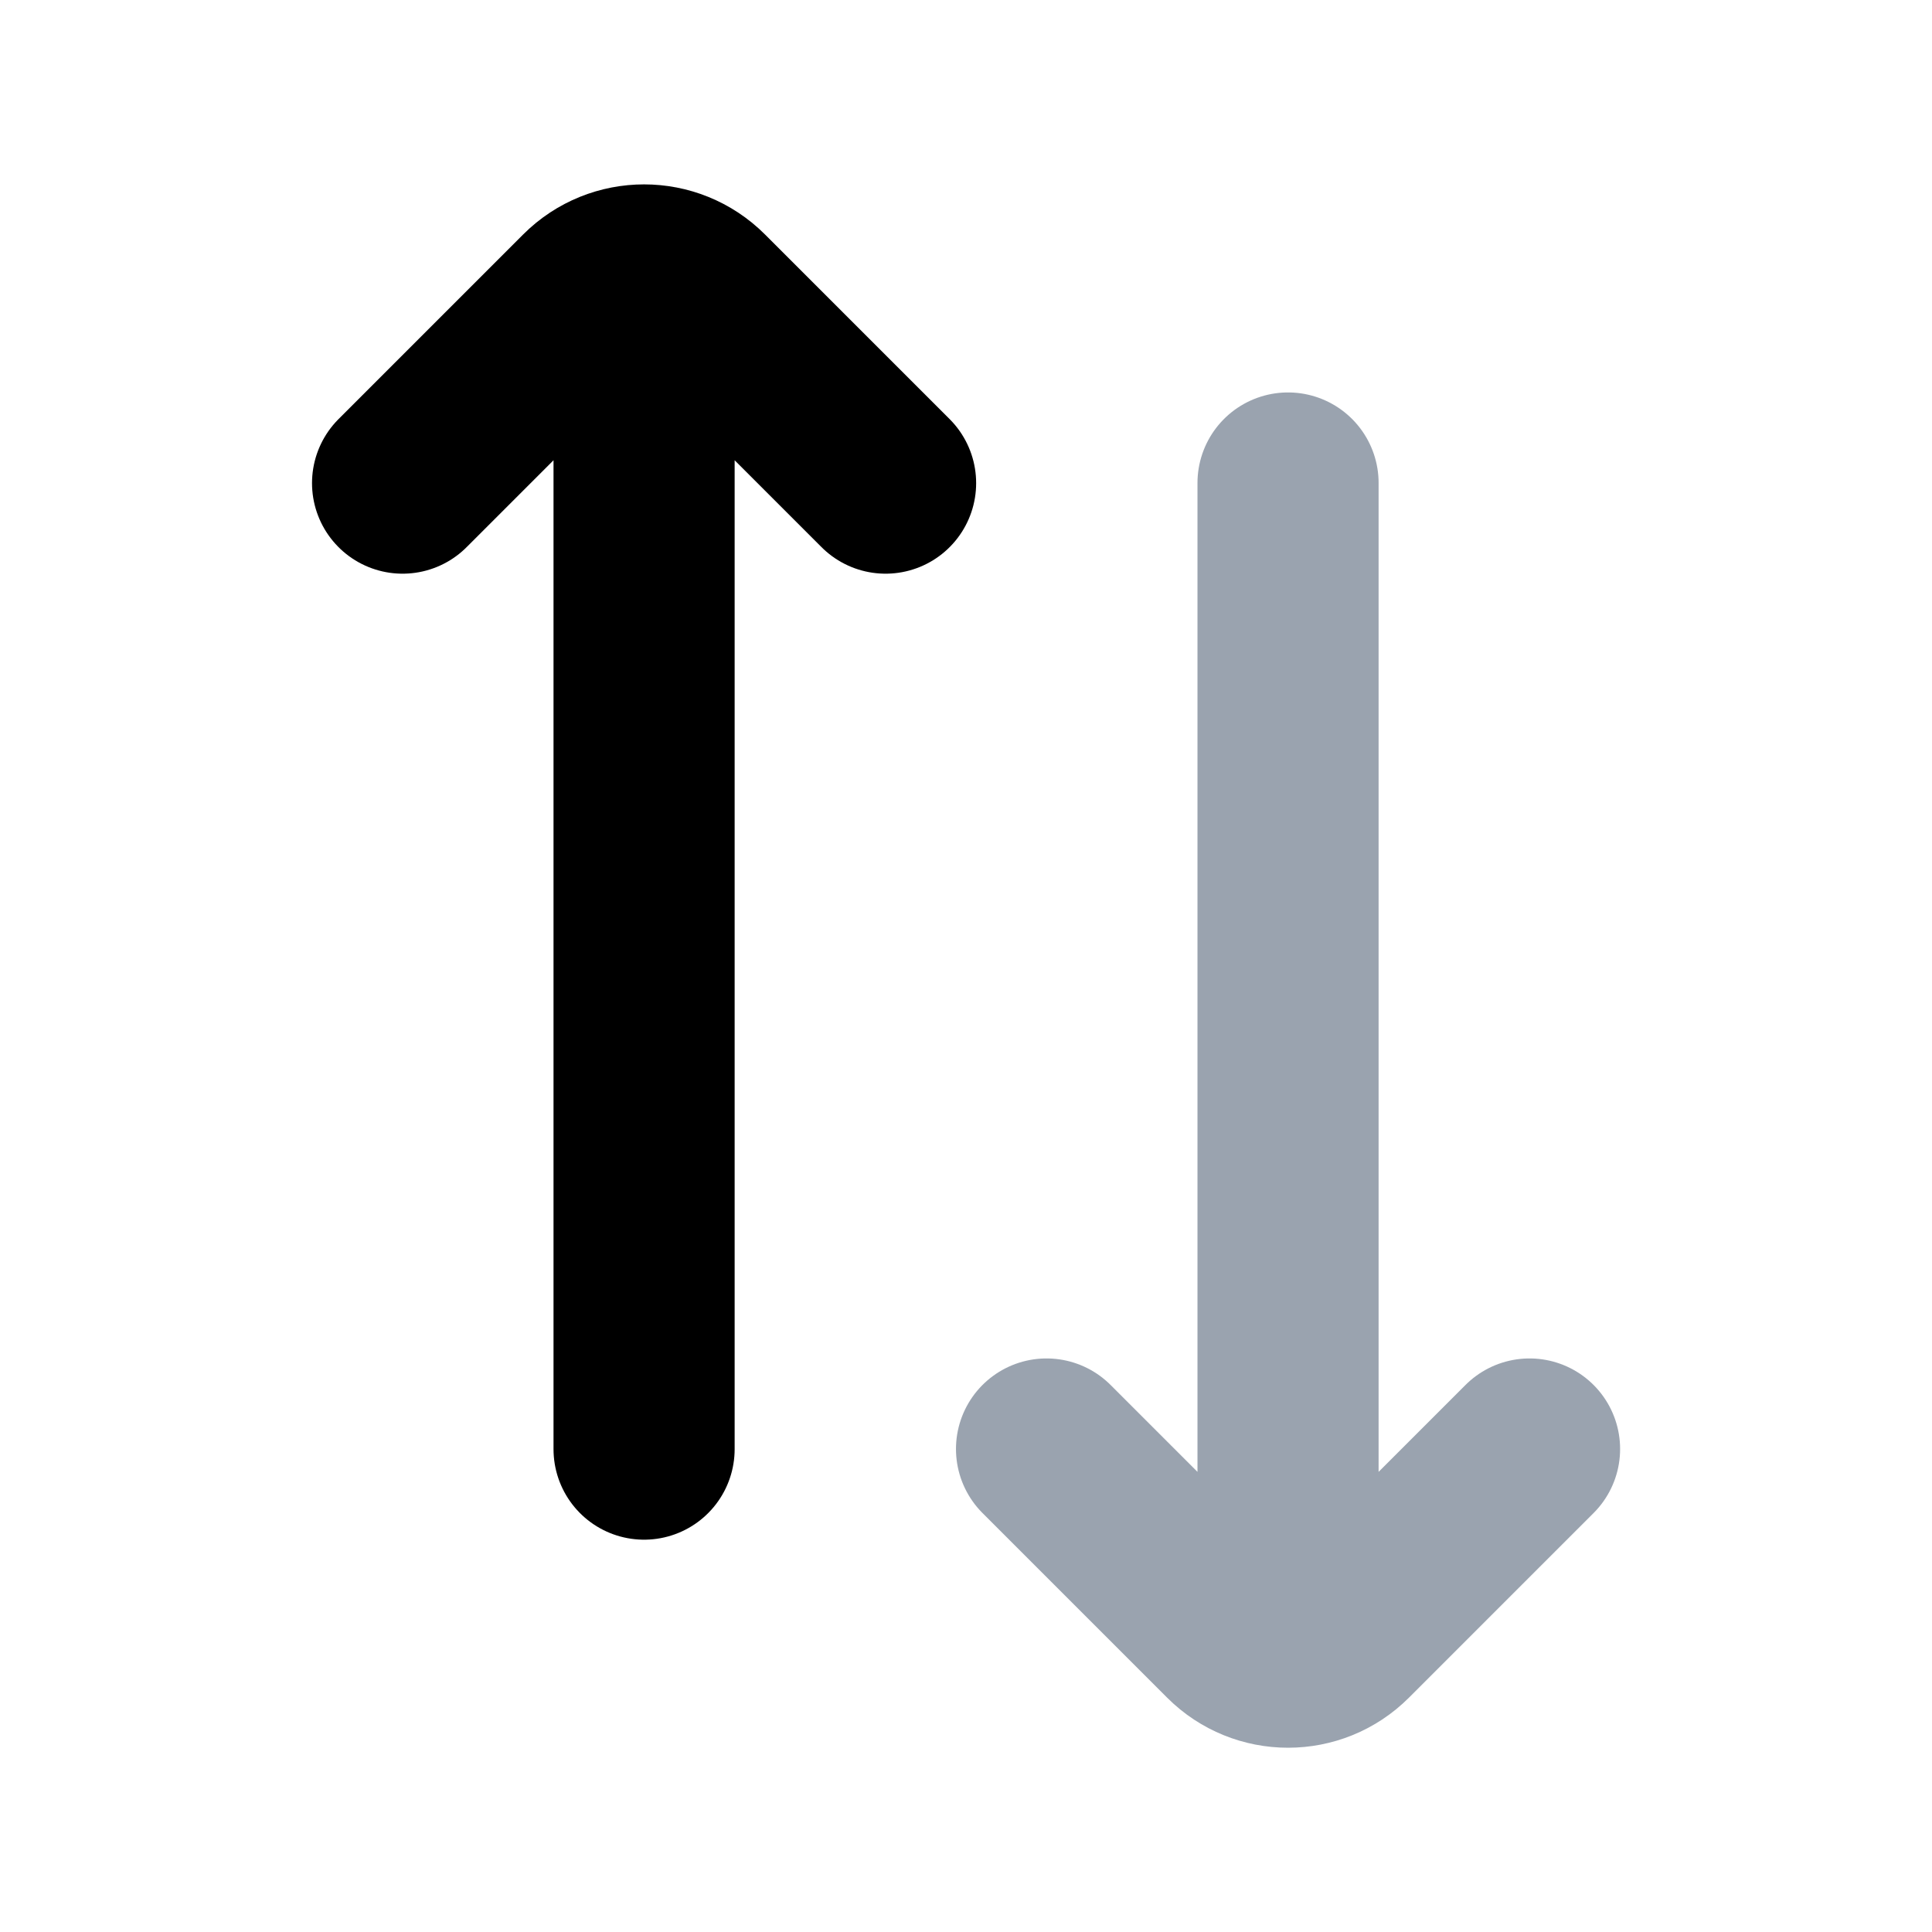
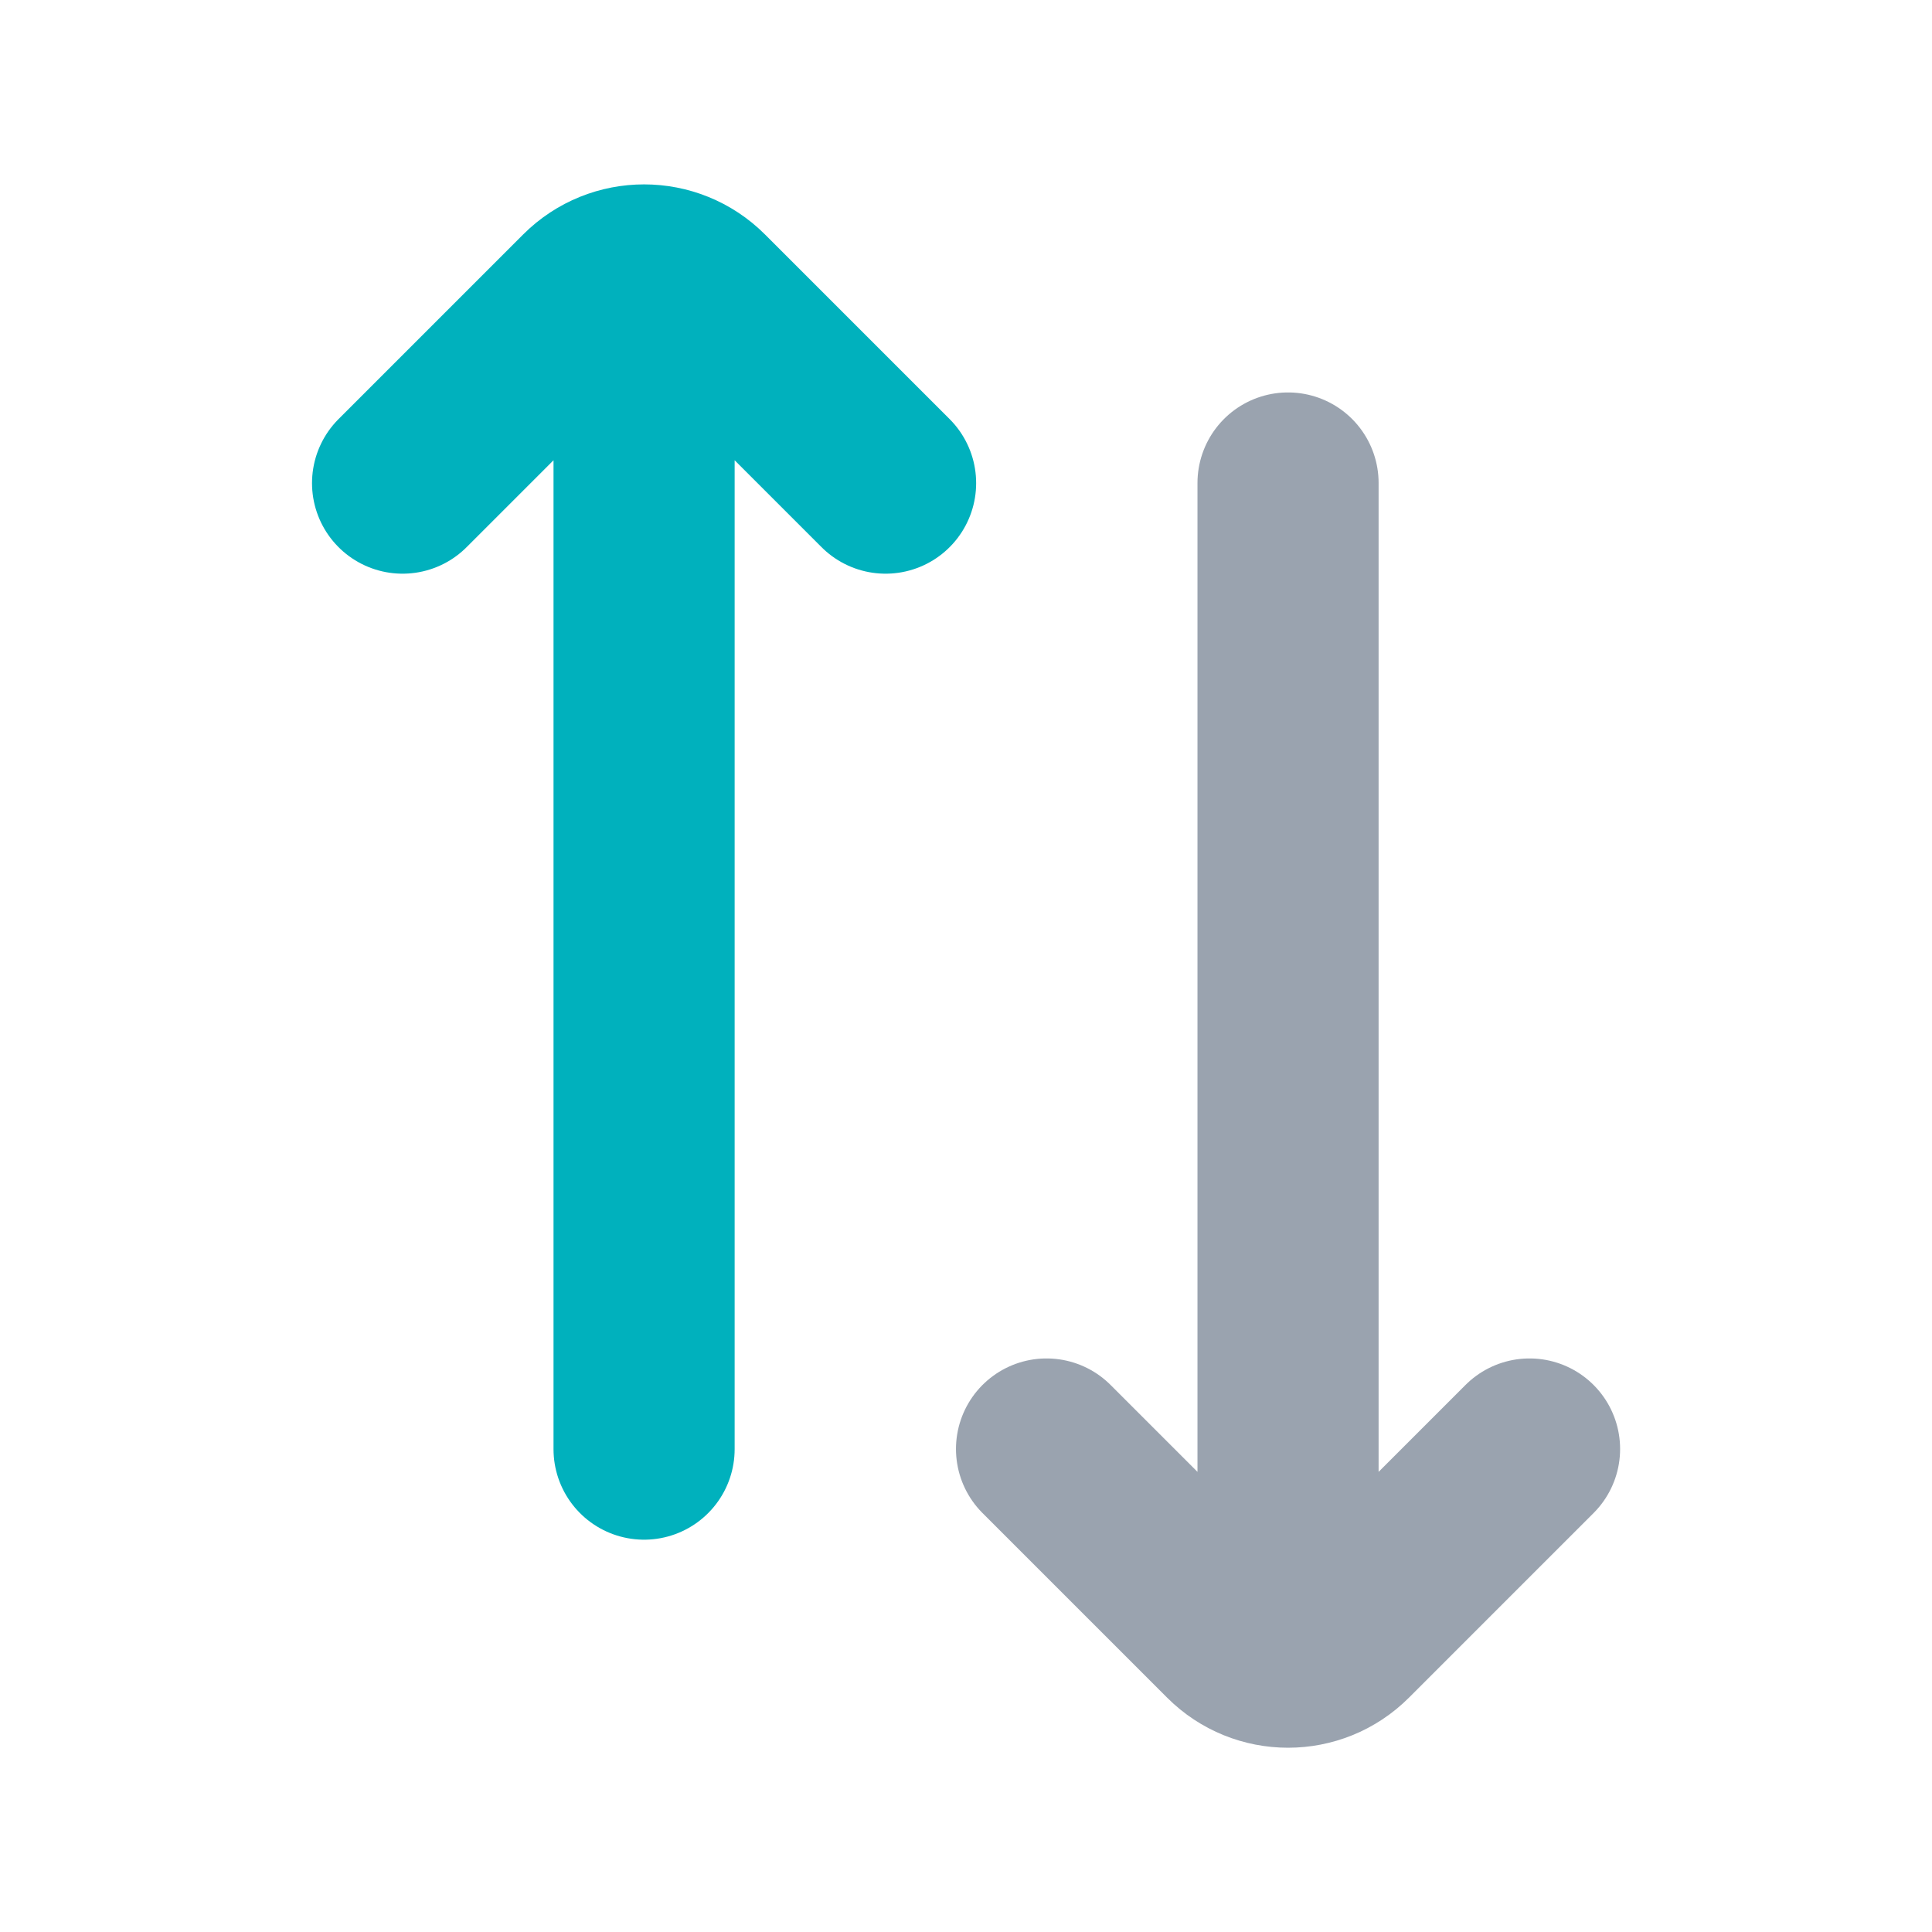
<svg xmlns="http://www.w3.org/2000/svg" width="16" height="16" viewBox="0 0 16 16" fill="none">
  <path d="M10.667 4L10.667 12.667M12.667 12L11.138 13.529C10.878 13.789 10.456 13.789 10.196 13.529L8.667 12" stroke="#9AA3AF" stroke-width="1.5" stroke-linecap="round" />
-   <path d="M5.334 12.001L5.334 3.334M7.334 4.001L5.805 2.472C5.545 2.212 5.123 2.212 4.863 2.472L3.334 4.001" stroke="currentColor" stroke-width="1.5" stroke-linecap="round" />
+   <path d="M5.334 12.001L5.334 3.334M7.334 4.001L5.805 2.472C5.545 2.212 5.123 2.212 4.863 2.472L3.334 4.001" stroke="#00B1BD" stroke-width="1.5" stroke-linecap="round" />
</svg>
